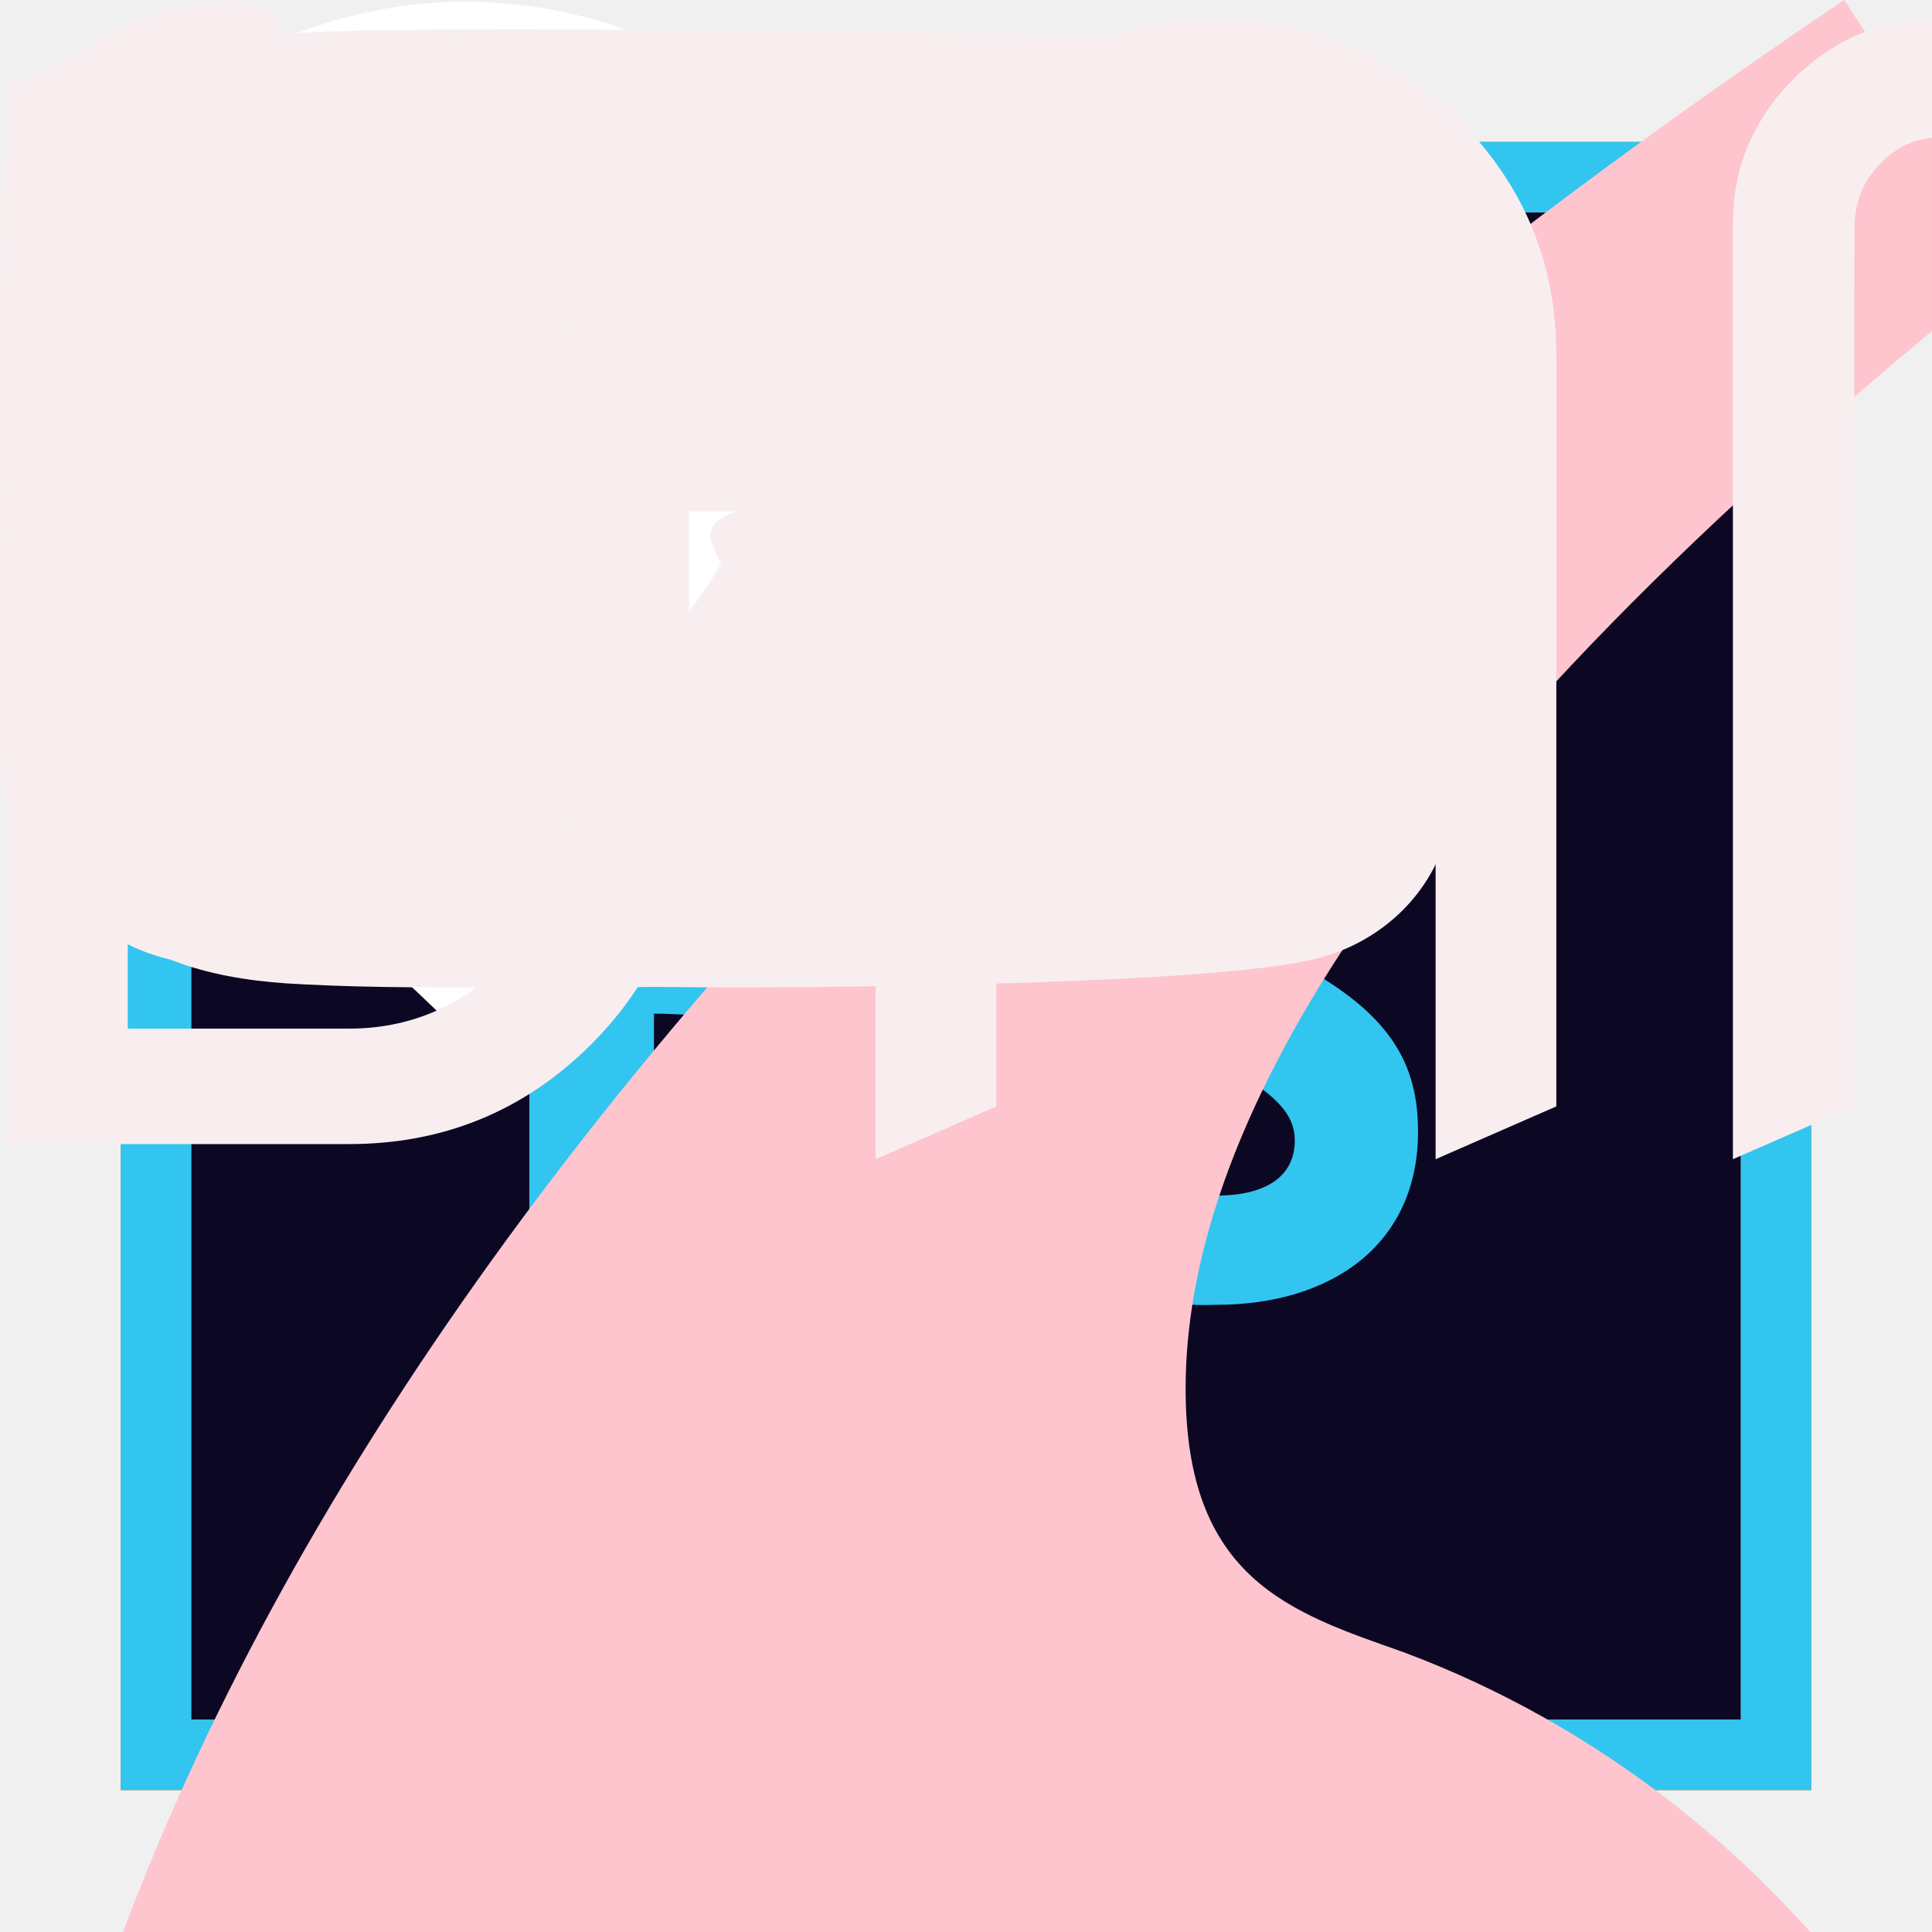
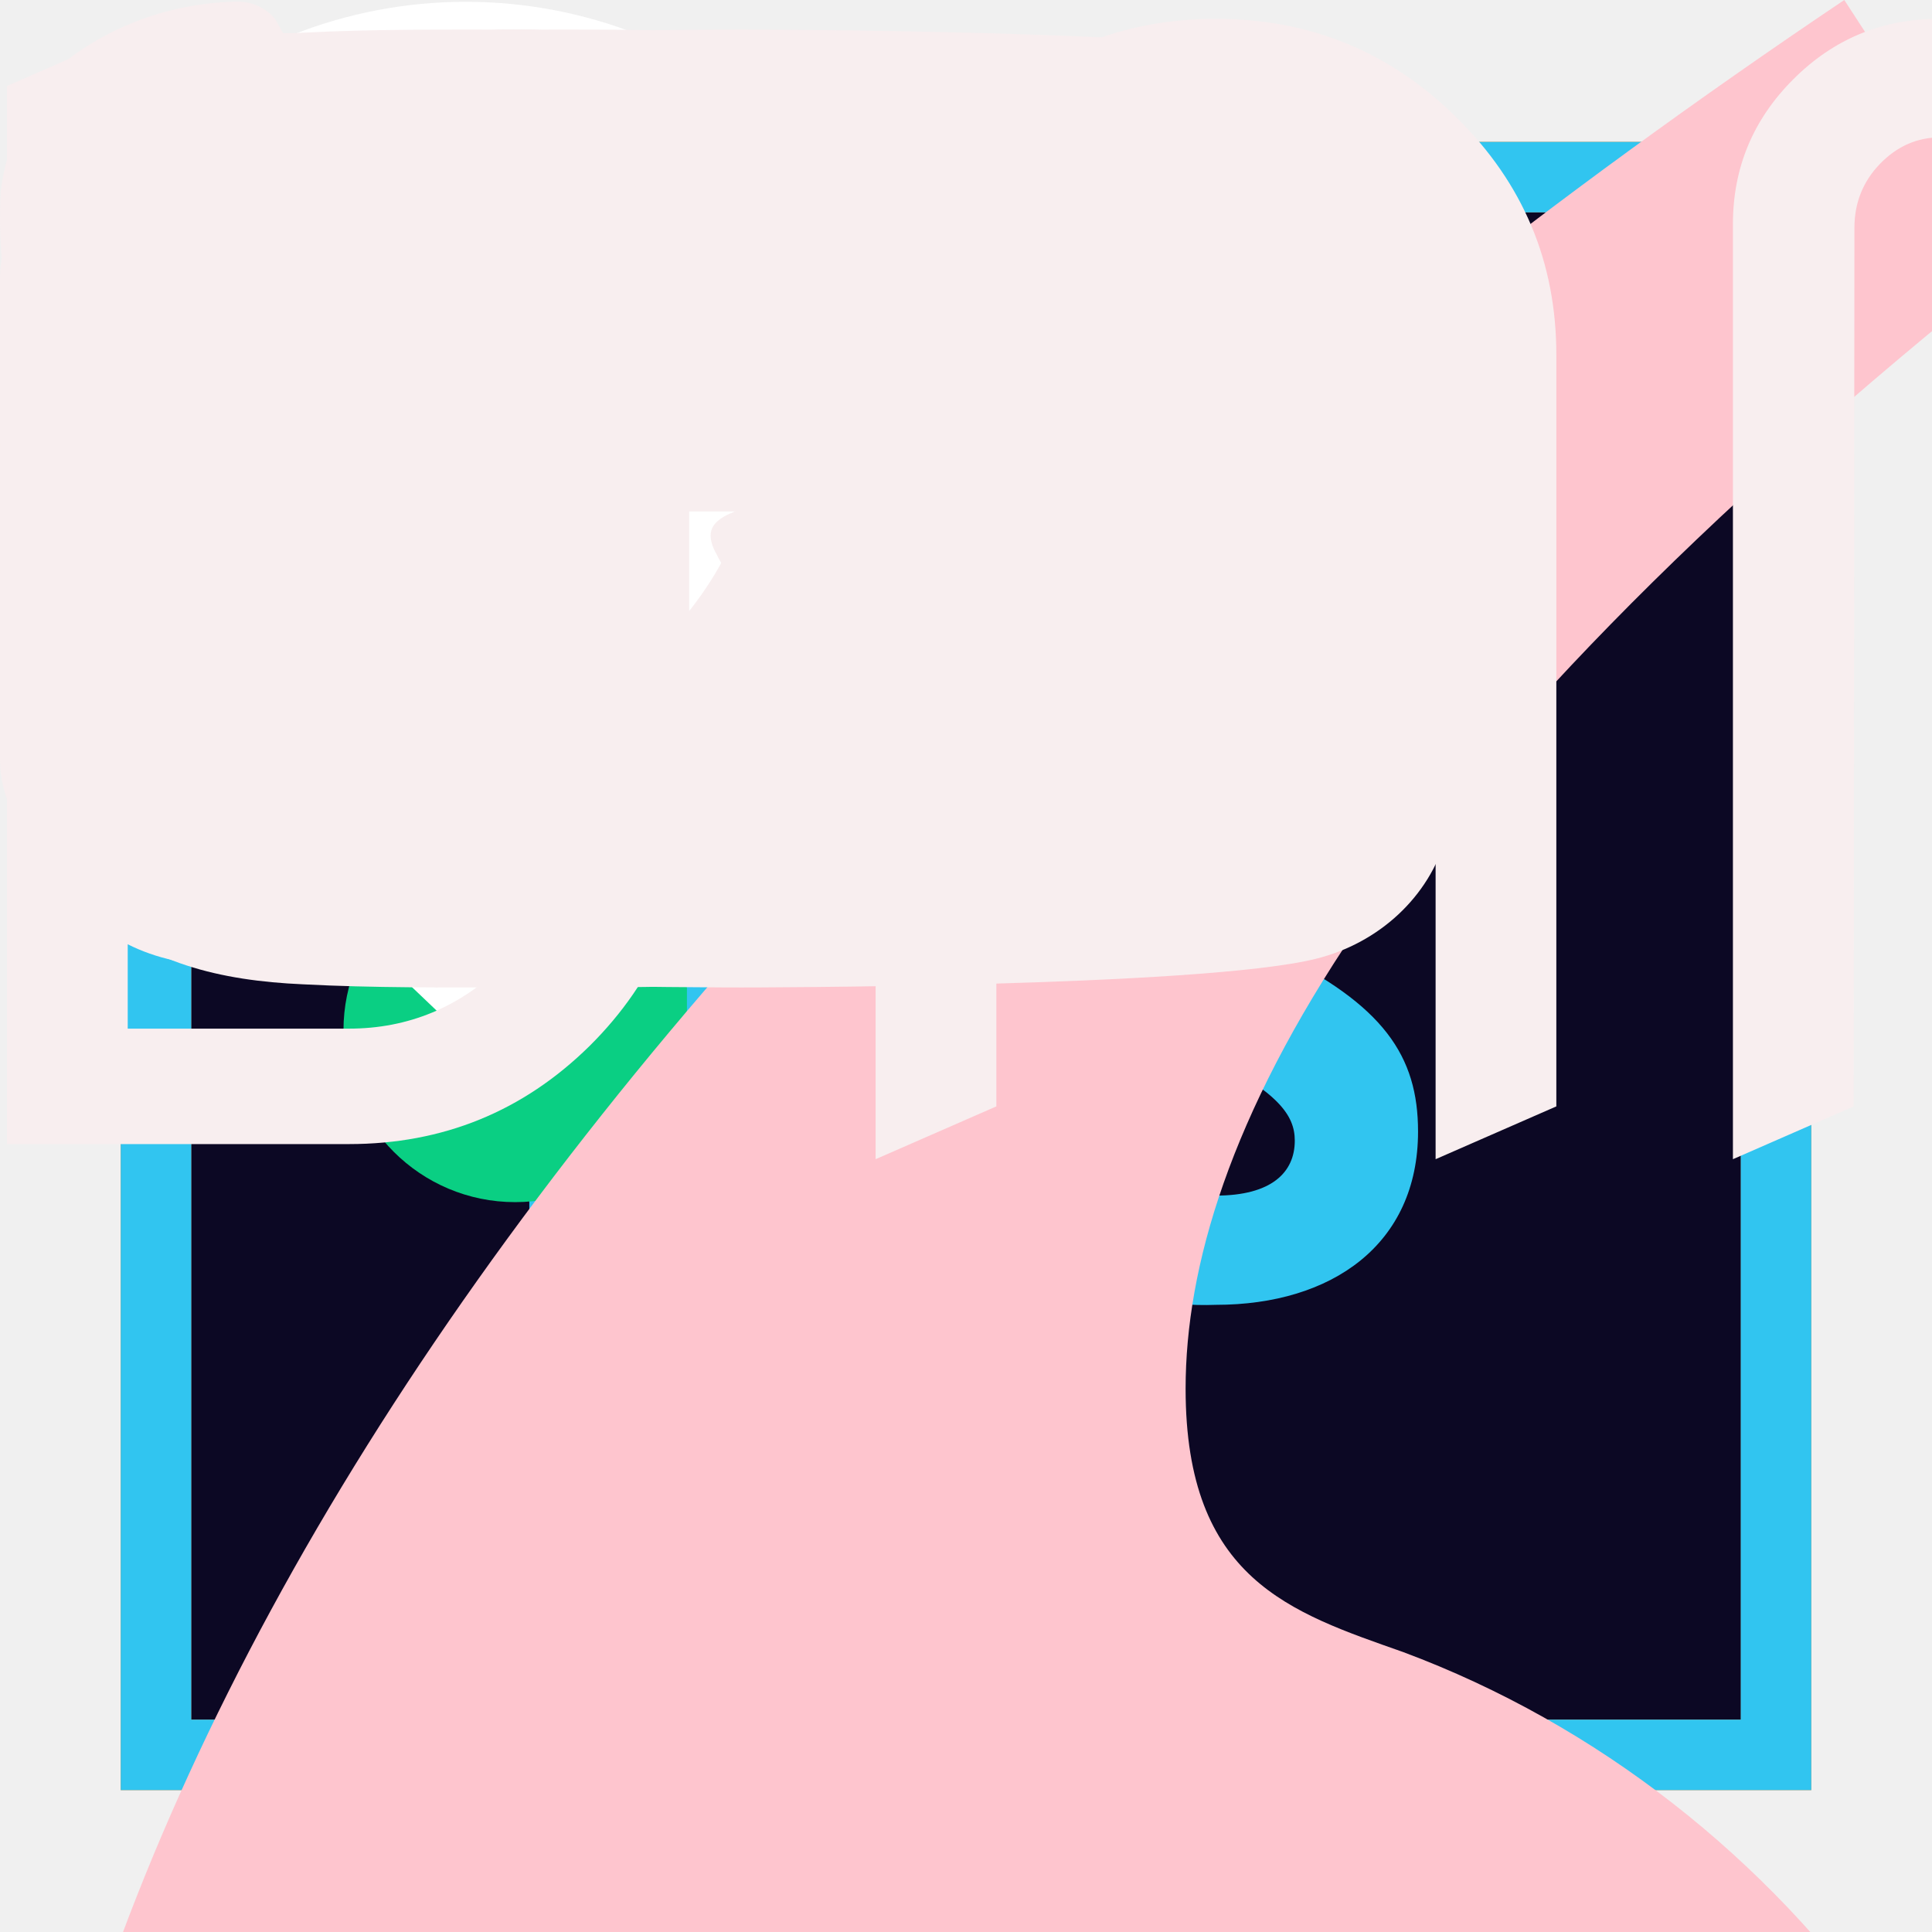
<svg xmlns="http://www.w3.org/2000/svg" width="45" height="45" viewBox="0 0 45 45" fill="none">
  <g id="ai">
    <path d="M4.457 4.946H40.549V40.054H4.457V4.946Z" fill="#1C0A00" />
    <path d="M4.456 4.946H40.549V40.054H4.456V4.946ZM2.812 41.695H42.188V3.305H2.812V41.695ZM28.603 16.988C28.603 16.857 28.652 16.791 28.8 16.791H31.376C31.507 16.791 31.573 16.84 31.573 16.988V29.932C31.573 30.063 31.541 30.129 31.376 30.129H28.835C28.671 30.129 28.621 30.047 28.621 29.915V16.988H28.605H28.603ZM28.423 13.264C28.423 12.82 28.599 12.394 28.913 12.081C29.227 11.767 29.653 11.59 30.097 11.59C30.54 11.59 30.966 11.767 31.28 12.081C31.594 12.394 31.77 12.82 31.77 13.264C31.786 13.491 31.753 13.718 31.672 13.931C31.592 14.143 31.466 14.336 31.304 14.495C31.142 14.654 30.947 14.776 30.733 14.852C30.519 14.929 30.291 14.958 30.064 14.937C29.842 14.951 29.62 14.917 29.413 14.837C29.205 14.758 29.017 14.634 28.862 14.476C28.707 14.317 28.587 14.126 28.512 13.917C28.437 13.708 28.407 13.485 28.426 13.264H28.423ZM21.04 22.386C20.581 20.558 19.493 16.595 19.088 14.676H19.056C18.712 16.595 17.843 19.844 17.153 22.386H21.04ZM16.48 25.044L15.183 29.966C15.151 30.097 15.102 30.13 14.937 30.13H12.528C12.364 30.13 12.331 30.081 12.364 29.884L17.023 13.572C17.136 13.127 17.191 12.669 17.187 12.21C17.187 12.095 17.236 12.046 17.318 12.046H20.763C20.879 12.046 20.928 12.078 20.96 12.21L26.177 29.912C26.21 30.043 26.177 30.126 26.047 30.126H23.323C23.192 30.126 23.109 30.094 23.077 29.985L21.731 25.047H16.481L16.48 25.044Z" fill="#FF7F18" />
  </g>
  <g id="ps">
    <path d="M4.454 4.946H40.546V40.054H4.454V4.946Z" fill="#0C0824" />
    <path d="M4.454 4.946H40.546V40.054H4.454V4.946ZM2.812 41.695H42.188V3.305H2.812V41.695ZM29.358 19.055C28.062 19.055 27.619 19.711 27.619 20.253C27.619 20.843 27.914 21.254 29.654 22.155C32.23 23.403 33.029 24.599 33.029 26.356C33.029 28.981 31.027 30.392 28.32 30.392C27.159 30.435 26.004 30.194 24.957 29.689C24.841 29.64 24.826 29.558 24.826 29.426V27.011C24.826 26.847 24.907 26.797 25.023 26.881C26.006 27.513 27.151 27.849 28.32 27.848C29.617 27.848 30.158 27.307 30.158 26.568C30.158 25.978 29.782 25.453 28.124 24.599C25.793 23.484 24.826 22.349 24.826 20.465C24.826 18.349 26.483 16.594 29.354 16.594C30.354 16.551 31.352 16.707 32.29 17.054C32.344 17.089 32.388 17.137 32.417 17.195C32.446 17.253 32.459 17.317 32.455 17.381V19.631C32.455 19.762 32.373 19.845 32.209 19.796C31.341 19.296 30.355 19.041 29.354 19.058L29.358 19.055ZM15.248 21.007C15.625 21.039 15.92 21.039 16.577 21.039C18.496 21.039 20.301 20.367 20.301 17.758C20.301 15.674 19.004 14.625 16.823 14.625C16.166 14.625 15.543 14.657 15.248 14.674V21.007ZM12.327 12.288C12.327 12.172 12.556 12.091 12.689 12.091C14.099 12.033 15.51 12.006 16.921 12.009C21.466 12.009 23.238 14.503 23.238 17.686C23.238 21.853 20.219 23.642 16.512 23.642C15.889 23.642 15.675 23.61 15.232 23.61V29.91C15.232 30.04 15.183 30.106 15.036 30.106H12.525C12.395 30.106 12.329 30.057 12.329 29.91V12.295L12.327 12.288Z" fill="#31C5F0" />
  </g>
  <g id="figma">
- 
-     </g>
+     <path fill-rule="evenodd" clip-rule="evenodd" d="M16 16C16 13.791 17.791 12 20 12C22.209 12 24 13.791 24 16C24 18.209 22.209 20 20 20C17.791 20 16 18.209 16 16Z" fill="#1ABCFE" />
+     <path fill-rule="evenodd" clip-rule="evenodd" d="M8 24C8 21.791 9.791 20 12 20H16V24C16 26.209 14.209 28 12 28C9.791 28 8 26.209 8 24Z" fill="#0ACF83" />
+     <path fill-rule="evenodd" clip-rule="evenodd" d="M16 4V12H20C22.209 12 24 10.209 24 8C24 5.791 22.209 4 20 4H16Z" fill="#FF7262" />
+     <path fill-rule="evenodd" clip-rule="evenodd" d="M8 8C8 10.209 9.791 12 12 12H16V4H12C9.791 4 8 5.791 8 8Z" fill="#F24E1E" />
+     <path fill-rule="evenodd" clip-rule="evenodd" d="M8 16C8 18.209 9.791 20 12 20H16V12H12C9.791 12 8 13.791 8 16Z" fill="#A259FF" />
+   </g>
  <g id="quotes">
    <path d="M46.946 6.132L42.957 0C15.342 18.549 0 41.084 0 59.633C0 77.569 13.194 86 24.393 86C38.508 86 48.48 74.043 48.48 61.472C48.48 50.895 41.729 41.85 32.678 38.478C30.07 37.558 27.615 36.791 27.615 32.346C27.615 26.674 31.757 18.242 46.946 6.132ZM107.852 6.132L103.863 0C76.555 18.549 60.907 41.084 60.907 59.633C60.907 77.569 74.407 86 85.607 86C99.874 86 110 74.043 110 61.472C110 50.895 103.096 41.85 93.738 38.478C91.13 37.558 88.829 36.791 88.829 32.346C88.829 26.674 93.124 18.242 107.852 6.132Z" fill="#FEC5CE" />
  </g>
  <g id="messages">
    <path fill-rule="evenodd" clip-rule="evenodd" d="M20.868 6.474H2.981L11.924 13.489L20.868 6.474ZM0 6.474C0.002 5.73 0.317 5.018 0.876 4.492C1.434 3.967 2.191 3.67 2.981 3.668L20.868 3.668C21.658 3.67 22.415 3.967 22.973 4.492C23.532 5.018 23.847 5.73 23.849 6.474V17.698C23.847 18.441 23.532 19.154 22.973 19.68C22.415 20.205 21.658 20.502 20.868 20.504H2.981C2.191 20.502 1.434 20.205 0.876 19.68C0.317 19.154 0.002 18.441 0 17.698L0 6.474Z" fill="#F8EEEF" />
  </g>
  <g id="phone">
    <path d="M13.858 16.073L16.417 13.867C16.501 13.791 16.602 13.734 16.712 13.699C16.823 13.665 16.94 13.653 17.056 13.667L17.482 13.867L23.444 16.473C23.87 16.674 23.87 16.874 23.87 17.275C23.857 17.953 23.699 18.621 23.407 19.241C23.115 19.86 22.695 20.419 22.17 20.883C21.578 21.42 20.876 21.838 20.108 22.113C19.339 22.388 18.52 22.514 17.698 22.483C15.62 22.471 13.575 21.99 11.736 21.08C9.568 19.998 7.56 18.651 5.766 17.075C4.581 15.686 3.513 14.212 2.572 12.665C1.727 11.257 1.015 9.781 0.443 8.256C0.091 7.015 -0.052 5.73 0.017 4.448C0.157 3.321 0.68 2.267 1.508 1.442C2.646 0.553 4.074 0.057 5.553 0.038C5.718 0.041 5.88 0.078 6.027 0.148C6.175 0.217 6.304 0.317 6.405 0.439L9.599 6.051C9.621 6.203 9.696 6.344 9.812 6.452C9.826 6.561 9.815 6.671 9.778 6.775C9.741 6.88 9.68 6.975 9.599 7.054L6.831 9.459C6.725 9.606 6.668 9.781 6.668 9.96C6.668 10.138 6.725 10.313 6.831 10.461C7.561 11.611 8.417 12.686 9.386 13.668C10.424 14.644 11.566 15.517 12.793 16.273C13.217 16.474 13.645 16.474 13.858 16.073Z" fill="#F8EEEF" />
  </g>
  <g id="location">
    <path fill-rule="evenodd" clip-rule="evenodd" d="M10.849 14.406C11.43 14.407 12.005 14.298 12.542 14.087C13.078 13.876 13.566 13.565 13.976 13.174C14.387 12.783 14.713 12.318 14.934 11.807C15.156 11.295 15.27 10.747 15.269 10.194C15.277 9.06 14.819 7.968 13.993 7.153C13.167 6.337 12.038 5.862 10.849 5.83C10.269 5.829 9.694 5.937 9.157 6.149C8.62 6.36 8.132 6.67 7.722 7.062C7.311 7.453 6.985 7.918 6.764 8.429C6.542 8.941 6.428 9.489 6.429 10.043C6.448 11.168 6.915 12.245 7.736 13.056C8.557 13.866 9.67 14.348 10.849 14.406ZM3.43 2.971C5.398 1.095 8.067 0.042 10.849 0.042C13.632 0.042 16.301 1.096 18.268 2.971C20.236 4.847 21.341 7.391 21.341 10.043C21.341 12.695 20.235 15.239 18.268 17.114L10.849 24.187L3.43 17.114C1.53 15.206 0.47 12.674 0.47 10.043C0.47 7.411 1.53 4.88 3.43 2.971Z" fill="white" />
  </g>
  <g id="twitter">
    <path d="M12 0.689C5.373 0.689 0 5.684 0 11.844C0 18.005 5.373 23 12 23C18.627 23 24 18.005 24 11.844C24 5.684 18.627 0.689 12 0.689ZM17.767 9.098C17.775 9.215 17.775 9.337 17.775 9.456C17.775 13.112 14.78 17.322 9.308 17.322C7.621 17.322 6.056 16.867 4.738 16.082C4.979 16.107 5.21 16.117 5.456 16.117C6.849 16.117 8.129 15.679 9.15 14.937C7.843 14.912 6.745 14.115 6.37 13.02C6.828 13.082 7.24 13.082 7.712 12.97C7.039 12.843 6.434 12.503 6 12.008C5.565 11.513 5.329 10.894 5.33 10.256V10.221C5.724 10.427 6.188 10.554 6.672 10.572C6.265 10.319 5.931 9.977 5.699 9.576C5.468 9.175 5.347 8.726 5.346 8.271C5.346 7.756 5.491 7.285 5.751 6.877C6.498 7.732 7.43 8.431 8.487 8.929C9.544 9.427 10.701 9.713 11.885 9.768C11.464 7.888 12.975 6.366 14.791 6.366C15.648 6.366 16.42 6.7 16.963 7.238C17.636 7.121 18.279 6.887 18.852 6.573C18.63 7.213 18.163 7.753 17.545 8.094C18.145 8.035 18.723 7.88 19.259 7.664C18.855 8.216 18.348 8.707 17.767 9.098Z" fill="#F8EEEF" />
  </g>
  <g id="instagram">
    <path d="M11.997 8.124C9.794 8.124 7.995 9.796 7.995 11.844C7.995 13.893 9.794 15.564 11.997 15.564C14.2 15.564 15.999 13.893 15.999 11.844C15.999 9.796 14.2 8.124 11.997 8.124ZM23.999 11.844C23.999 10.304 24.014 8.777 23.921 7.24C23.828 5.454 23.39 3.868 21.985 2.562C20.577 1.254 18.875 0.849 16.953 0.762C15.296 0.676 13.654 0.69 12 0.69C10.343 0.69 8.701 0.676 7.047 0.762C5.125 0.849 3.42 1.256 2.015 2.562C0.607 3.871 0.172 5.454 0.079 7.24C-0.014 8.78 0.001 10.307 0.001 11.844C0.001 13.382 -0.014 14.911 0.079 16.449C0.172 18.235 0.61 19.82 2.015 21.126C3.423 22.435 5.125 22.84 7.047 22.926C8.704 23.013 10.346 22.999 12 22.999C13.657 22.999 15.299 23.013 16.953 22.926C18.875 22.84 20.58 22.432 21.985 21.126C23.393 19.817 23.828 18.235 23.921 16.449C24.017 14.911 23.999 13.385 23.999 11.844ZM11.997 17.568C8.59 17.568 5.84 15.012 5.84 11.844C5.84 8.677 8.59 6.121 11.997 6.121C15.404 6.121 18.154 8.677 18.154 11.844C18.154 15.012 15.404 17.568 11.997 17.568ZM18.406 7.223C17.611 7.223 16.968 6.626 16.968 5.886C16.968 5.147 17.611 4.549 18.406 4.549C19.202 4.549 19.844 5.147 19.844 5.886C19.845 6.062 19.808 6.236 19.735 6.398C19.663 6.56 19.557 6.708 19.424 6.832C19.29 6.956 19.131 7.054 18.957 7.122C18.782 7.189 18.595 7.223 18.406 7.223Z" fill="#F8EEEF" />
  </g>
  <g id="bell">
    <path d="M12.001 0.689C5.371 0.689 0 5.682 0 11.844C0 18.007 5.371 23 12.001 23C18.63 23 24 18.007 24 11.844C24 5.682 18.63 0.689 12.001 0.689ZM20.202 15.933C20.033 16.297 19.326 16.563 18.034 16.752C17.967 16.837 17.913 17.192 17.826 17.467C17.773 17.633 17.647 17.732 17.434 17.732H17.425C17.125 17.732 16.805 17.602 16.176 17.602C15.325 17.602 15.03 17.782 14.367 18.218C13.665 18.681 12.992 19.077 11.986 19.037C10.97 19.109 10.118 18.533 9.639 18.218C8.971 17.782 8.681 17.602 7.83 17.602C7.225 17.602 6.842 17.741 6.581 17.741C6.32 17.741 6.218 17.593 6.18 17.471C6.092 17.197 6.039 16.837 5.971 16.752C5.304 16.657 3.804 16.414 3.77 15.789C3.76 15.627 3.881 15.483 4.055 15.456C6.296 15.114 7.302 12.978 7.346 12.888C7.346 12.883 7.35 12.879 7.355 12.874C7.476 12.649 7.5 12.46 7.433 12.312C7.268 11.957 6.567 11.831 6.271 11.718C5.507 11.439 5.4 11.116 5.449 10.895C5.526 10.513 6.146 10.274 6.509 10.432C6.794 10.558 7.05 10.621 7.268 10.621C7.428 10.621 7.534 10.585 7.588 10.558C7.52 9.483 7.36 7.949 7.771 7.09C8.86 4.827 11.163 4.647 11.841 4.647C11.87 4.647 12.136 4.643 12.165 4.643C13.844 4.643 15.455 5.443 16.244 7.085C16.655 7.944 16.496 9.474 16.428 10.553C16.481 10.58 16.568 10.612 16.704 10.616C16.912 10.607 17.149 10.544 17.415 10.427C17.609 10.342 17.88 10.355 18.073 10.427C18.378 10.531 18.572 10.733 18.576 10.963C18.581 11.255 18.3 11.507 17.744 11.709C17.676 11.736 17.594 11.759 17.507 11.786C17.192 11.88 16.713 12.02 16.588 12.303C16.52 12.451 16.549 12.64 16.665 12.865C16.67 12.87 16.67 12.874 16.675 12.879C16.718 12.969 17.725 15.105 19.965 15.447C20.159 15.492 20.309 15.695 20.202 15.933Z" fill="#F8EEEF" />
  </g>
  <g id="facebook">
    <path d="M24.149 11.913C24.149 5.713 18.741 0.689 12.075 0.689C5.405 0.689 0 5.713 0 11.913C0 17.514 4.414 22.158 10.188 23V15.159H7.122V11.914H10.188V9.44C10.188 6.627 11.988 5.074 14.747 5.074C16.068 5.074 17.452 5.293 17.452 5.293V8.055H15.927C14.429 8.055 13.961 8.921 13.961 9.809V11.913H17.31L16.772 15.158H13.961V22.999C19.731 22.158 24.149 17.514 24.149 11.913Z" fill="#F8EEEF" />
  </g>
  <g id="youtube">
    <path d="M33.676 4.174C33.481 3.499 33.099 2.884 32.568 2.389C32.037 1.895 31.375 1.539 30.65 1.357C27.978 0.689 17.27 0.689 17.27 0.689C17.27 0.689 6.562 0.689 3.89 1.353C3.164 1.535 2.502 1.891 1.971 2.385C1.44 2.88 1.058 3.495 0.864 4.171C0.149 6.657 0.149 11.844 0.149 11.844C0.149 11.844 0.149 17.031 0.864 19.514C1.257 20.886 2.419 21.966 3.89 22.332C6.562 23 17.27 23 17.27 23C17.27 23 27.978 23 30.65 22.332C32.125 21.966 33.283 20.886 33.676 19.514C34.391 17.031 34.391 11.844 34.391 11.844C34.391 11.844 34.391 6.657 33.676 4.174ZM13.869 16.605V7.084L22.735 11.809L13.869 16.605Z" fill="#F8EEEF" />
  </g>
  <g id="logo">
    <path d="M2.975 3.48V23.959H8.107H8.125C9.508 23.959 10.709 23.461 11.729 22.465C12.736 21.48 13.24 20.285 13.24 18.879V8.543C13.24 7.148 12.736 5.953 11.729 4.957C10.721 3.961 9.52 3.463 8.125 3.463H8.107L2.975 3.48ZM8.107 26.648H0.162V2.004L2.975 0.773H8.107H8.125C10.316 0.773 12.185 1.541 13.732 3.076C15.279 4.6 16.053 6.439 16.053 8.596V18.826C16.053 20.982 15.279 22.828 13.732 24.363C12.185 25.887 10.316 26.648 8.125 26.648H8.107ZM20.395 27V8.262C20.395 6.105 21.168 4.266 22.715 2.742C24.262 1.207 26.131 0.439 28.322 0.439C30.514 0.439 32.383 1.207 33.93 2.742C35.477 4.266 36.25 6.105 36.25 8.262V25.77L33.438 27V15.135H23.207V25.77L20.395 27ZM23.207 12.322H33.438V8.209C33.426 6.803 32.922 5.607 31.926 4.623C30.918 3.627 29.717 3.129 28.322 3.129C26.916 3.129 25.709 3.627 24.701 4.623C23.705 5.607 23.207 6.785 23.207 8.156V8.209V12.322ZM40.363 27V5.221C40.363 3.908 40.832 2.783 41.77 1.846C42.707 0.908 43.838 0.439 45.162 0.439C46.533 0.439 47.664 0.896 48.555 1.811C49.492 0.896 50.617 0.439 51.93 0.439C53.336 0.439 54.478 0.896 55.357 1.811C56.248 2.736 56.699 3.879 56.711 5.238V25.77L53.898 27L53.916 5.309C53.916 4.723 53.723 4.225 53.336 3.814C52.949 3.404 52.492 3.199 51.965 3.199C51.414 3.199 50.945 3.404 50.559 3.814C50.16 4.236 49.961 4.729 49.961 5.291V5.309L49.943 25.77L47.131 27L47.148 5.309C47.148 4.723 46.955 4.225 46.568 3.814C46.182 3.404 45.725 3.199 45.197 3.199C44.658 3.199 44.19 3.404 43.791 3.814C43.393 4.225 43.193 4.723 43.193 5.309L43.176 25.77L40.363 27ZM60.824 27V8.262C60.824 6.105 61.598 4.266 63.145 2.742C64.691 1.207 66.561 0.439 68.752 0.439C70.943 0.439 72.812 1.207 74.359 2.742C75.906 4.266 76.68 6.105 76.68 8.262V25.77L73.867 27V15.135H63.637V25.77L60.824 27ZM63.637 12.322H73.867V8.209C73.856 6.803 73.352 5.607 72.356 4.623C71.348 3.627 70.147 3.129 68.752 3.129C67.346 3.129 66.139 3.627 65.131 4.623C64.135 5.607 63.637 6.785 63.637 8.156V8.209V12.322ZM83.834 3.48V23.959H88.967H88.984C90.367 23.959 91.568 23.461 92.588 22.465C93.596 21.48 94.1 20.285 94.1 18.879V8.543C94.1 7.148 93.596 5.953 92.588 4.957C91.58 3.961 90.379 3.463 88.984 3.463H88.967L83.834 3.48ZM88.967 26.648H81.022V2.004L83.834 0.773H88.967H88.984C91.176 0.773 93.045 1.541 94.592 3.076C96.139 4.6 96.912 6.439 96.912 8.596V18.826C96.912 20.982 96.139 22.828 94.592 24.363C93.045 25.887 91.176 26.648 88.984 26.648H88.967ZM101.254 27V8.262C101.254 6.105 102.027 4.266 103.574 2.742C105.121 1.207 106.99 0.439 109.182 0.439C111.373 0.439 113.242 1.207 114.789 2.742C116.336 4.266 117.109 6.105 117.109 8.262V25.77L114.297 27V15.135H104.066V25.77L101.254 27ZM104.066 12.322H114.297V8.209C114.285 6.803 113.781 5.607 112.785 4.623C111.777 3.627 110.576 3.129 109.182 3.129C107.775 3.129 106.568 3.627 105.561 4.623C104.564 5.607 104.066 6.785 104.066 8.156V8.209V12.322ZM121.223 27V5.221C121.223 3.908 121.691 2.783 122.629 1.846C123.566 0.908 124.697 0.439 126.021 0.439C127.393 0.439 128.523 0.896 129.414 1.811C130.352 0.896 131.477 0.439 132.789 0.439C134.195 0.439 135.338 0.896 136.217 1.811C137.107 2.736 137.559 3.879 137.57 5.238V25.77L134.758 27L134.775 5.309C134.775 4.723 134.582 4.225 134.195 3.814C133.809 3.404 133.352 3.199 132.824 3.199C132.273 3.199 131.805 3.404 131.418 3.814C131.02 4.236 130.82 4.729 130.82 5.291V5.309L130.803 25.77L127.99 27L128.008 5.309C128.008 4.723 127.814 4.225 127.428 3.814C127.041 3.404 126.584 3.199 126.057 3.199C125.518 3.199 125.049 3.404 124.65 3.814C124.252 4.225 124.053 4.723 124.053 5.309L124.035 25.77L121.223 27ZM149.594 11.039C151.879 11.297 153.748 12.129 155.201 13.535C156.748 15.035 157.521 16.875 157.521 19.055V19.107C157.521 21.334 156.76 23.203 155.236 24.715C153.701 26.238 151.832 27 149.629 27C147.402 27 145.533 26.238 144.021 24.715C142.475 23.145 141.701 21.299 141.701 19.178V18.949L144.514 17.719V19.23C144.514 20.637 145.018 21.832 146.025 22.816C147.033 23.812 148.234 24.311 149.629 24.311C151.047 24.311 152.254 23.812 153.25 22.816C154.246 21.809 154.744 20.607 154.744 19.213C154.744 17.748 154.264 16.559 153.303 15.645C152.201 14.602 151 14.033 149.699 13.94C147.473 13.764 145.727 13.043 144.461 11.777C143.148 10.477 142.492 8.906 142.492 7.066C142.492 5.215 143.137 3.65 144.426 2.373C145.715 1.084 147.273 0.439 149.102 0.439C150.953 0.439 152.518 1.084 153.795 2.373C155.096 3.686 155.746 5.244 155.746 7.049V7.225L152.934 8.49V7.102C152.91 6.012 152.535 5.109 151.809 4.395C151.047 3.645 150.145 3.27 149.102 3.27C148.059 3.27 147.174 3.633 146.447 4.359C145.697 5.121 145.322 6.023 145.322 7.066C145.322 8.109 145.697 9.006 146.447 9.756C147.15 10.459 148.199 10.887 149.594 11.039Z" fill="#F8EEEF" />
  </g>
</svg>
